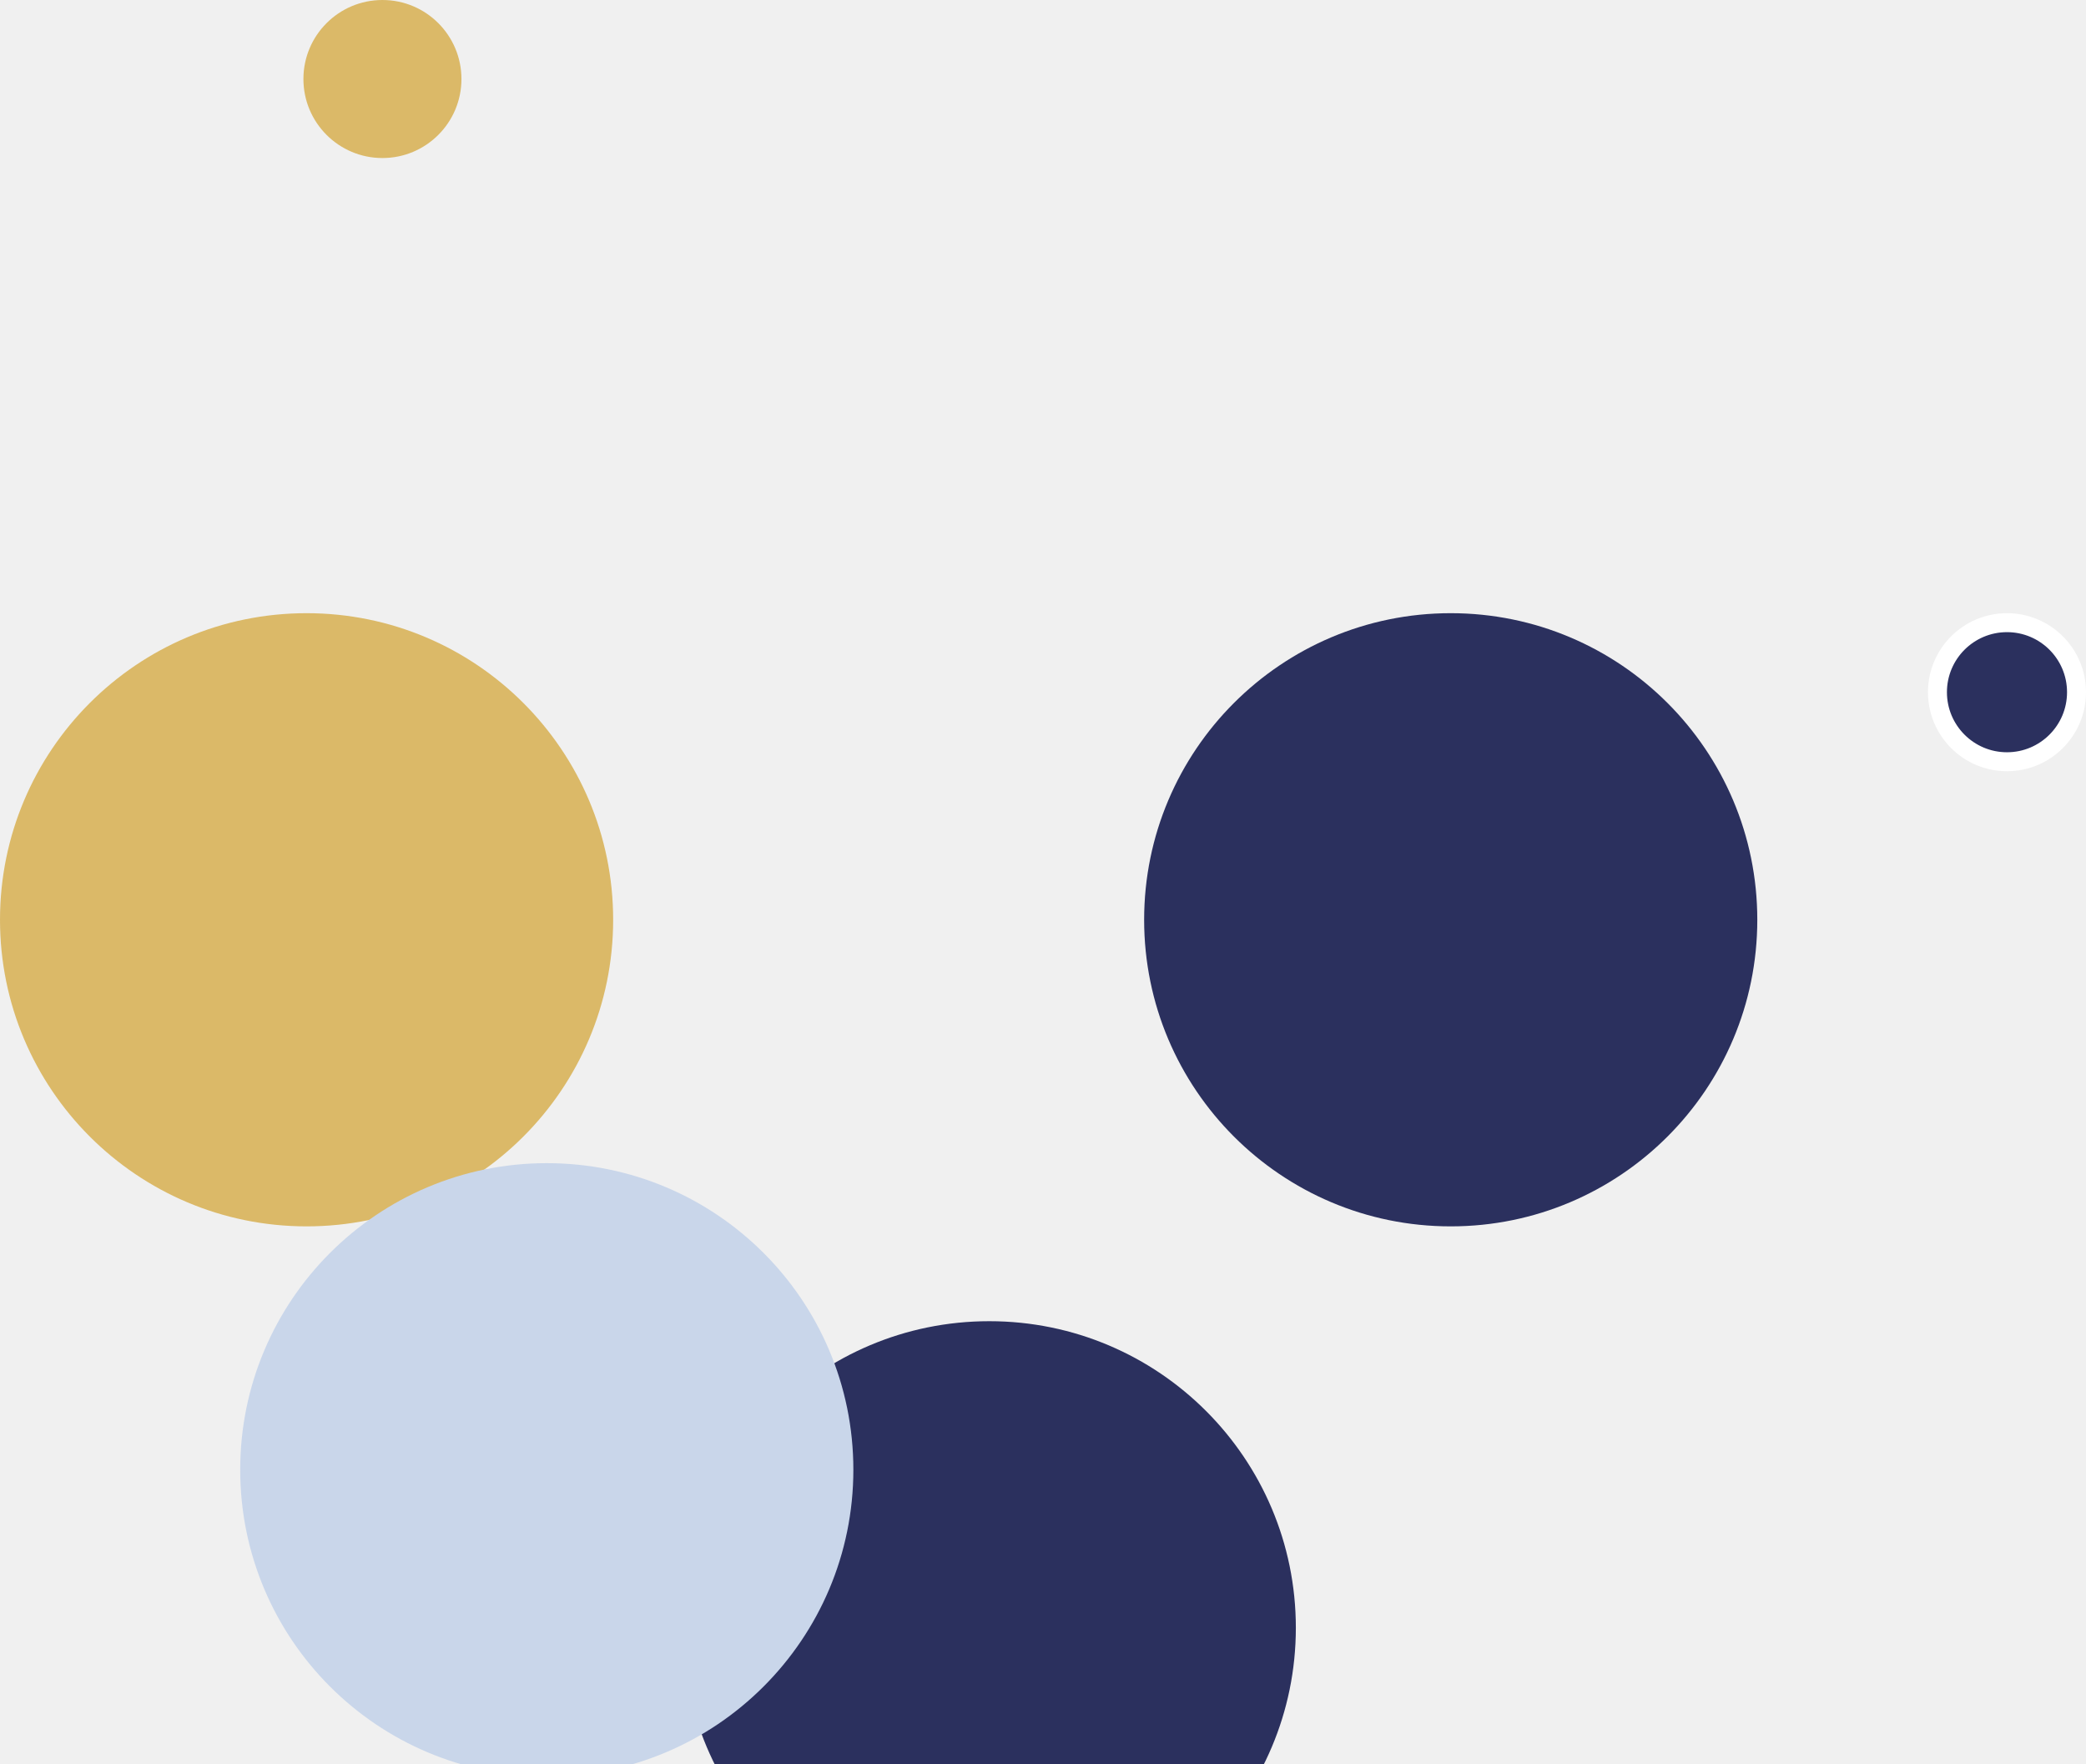
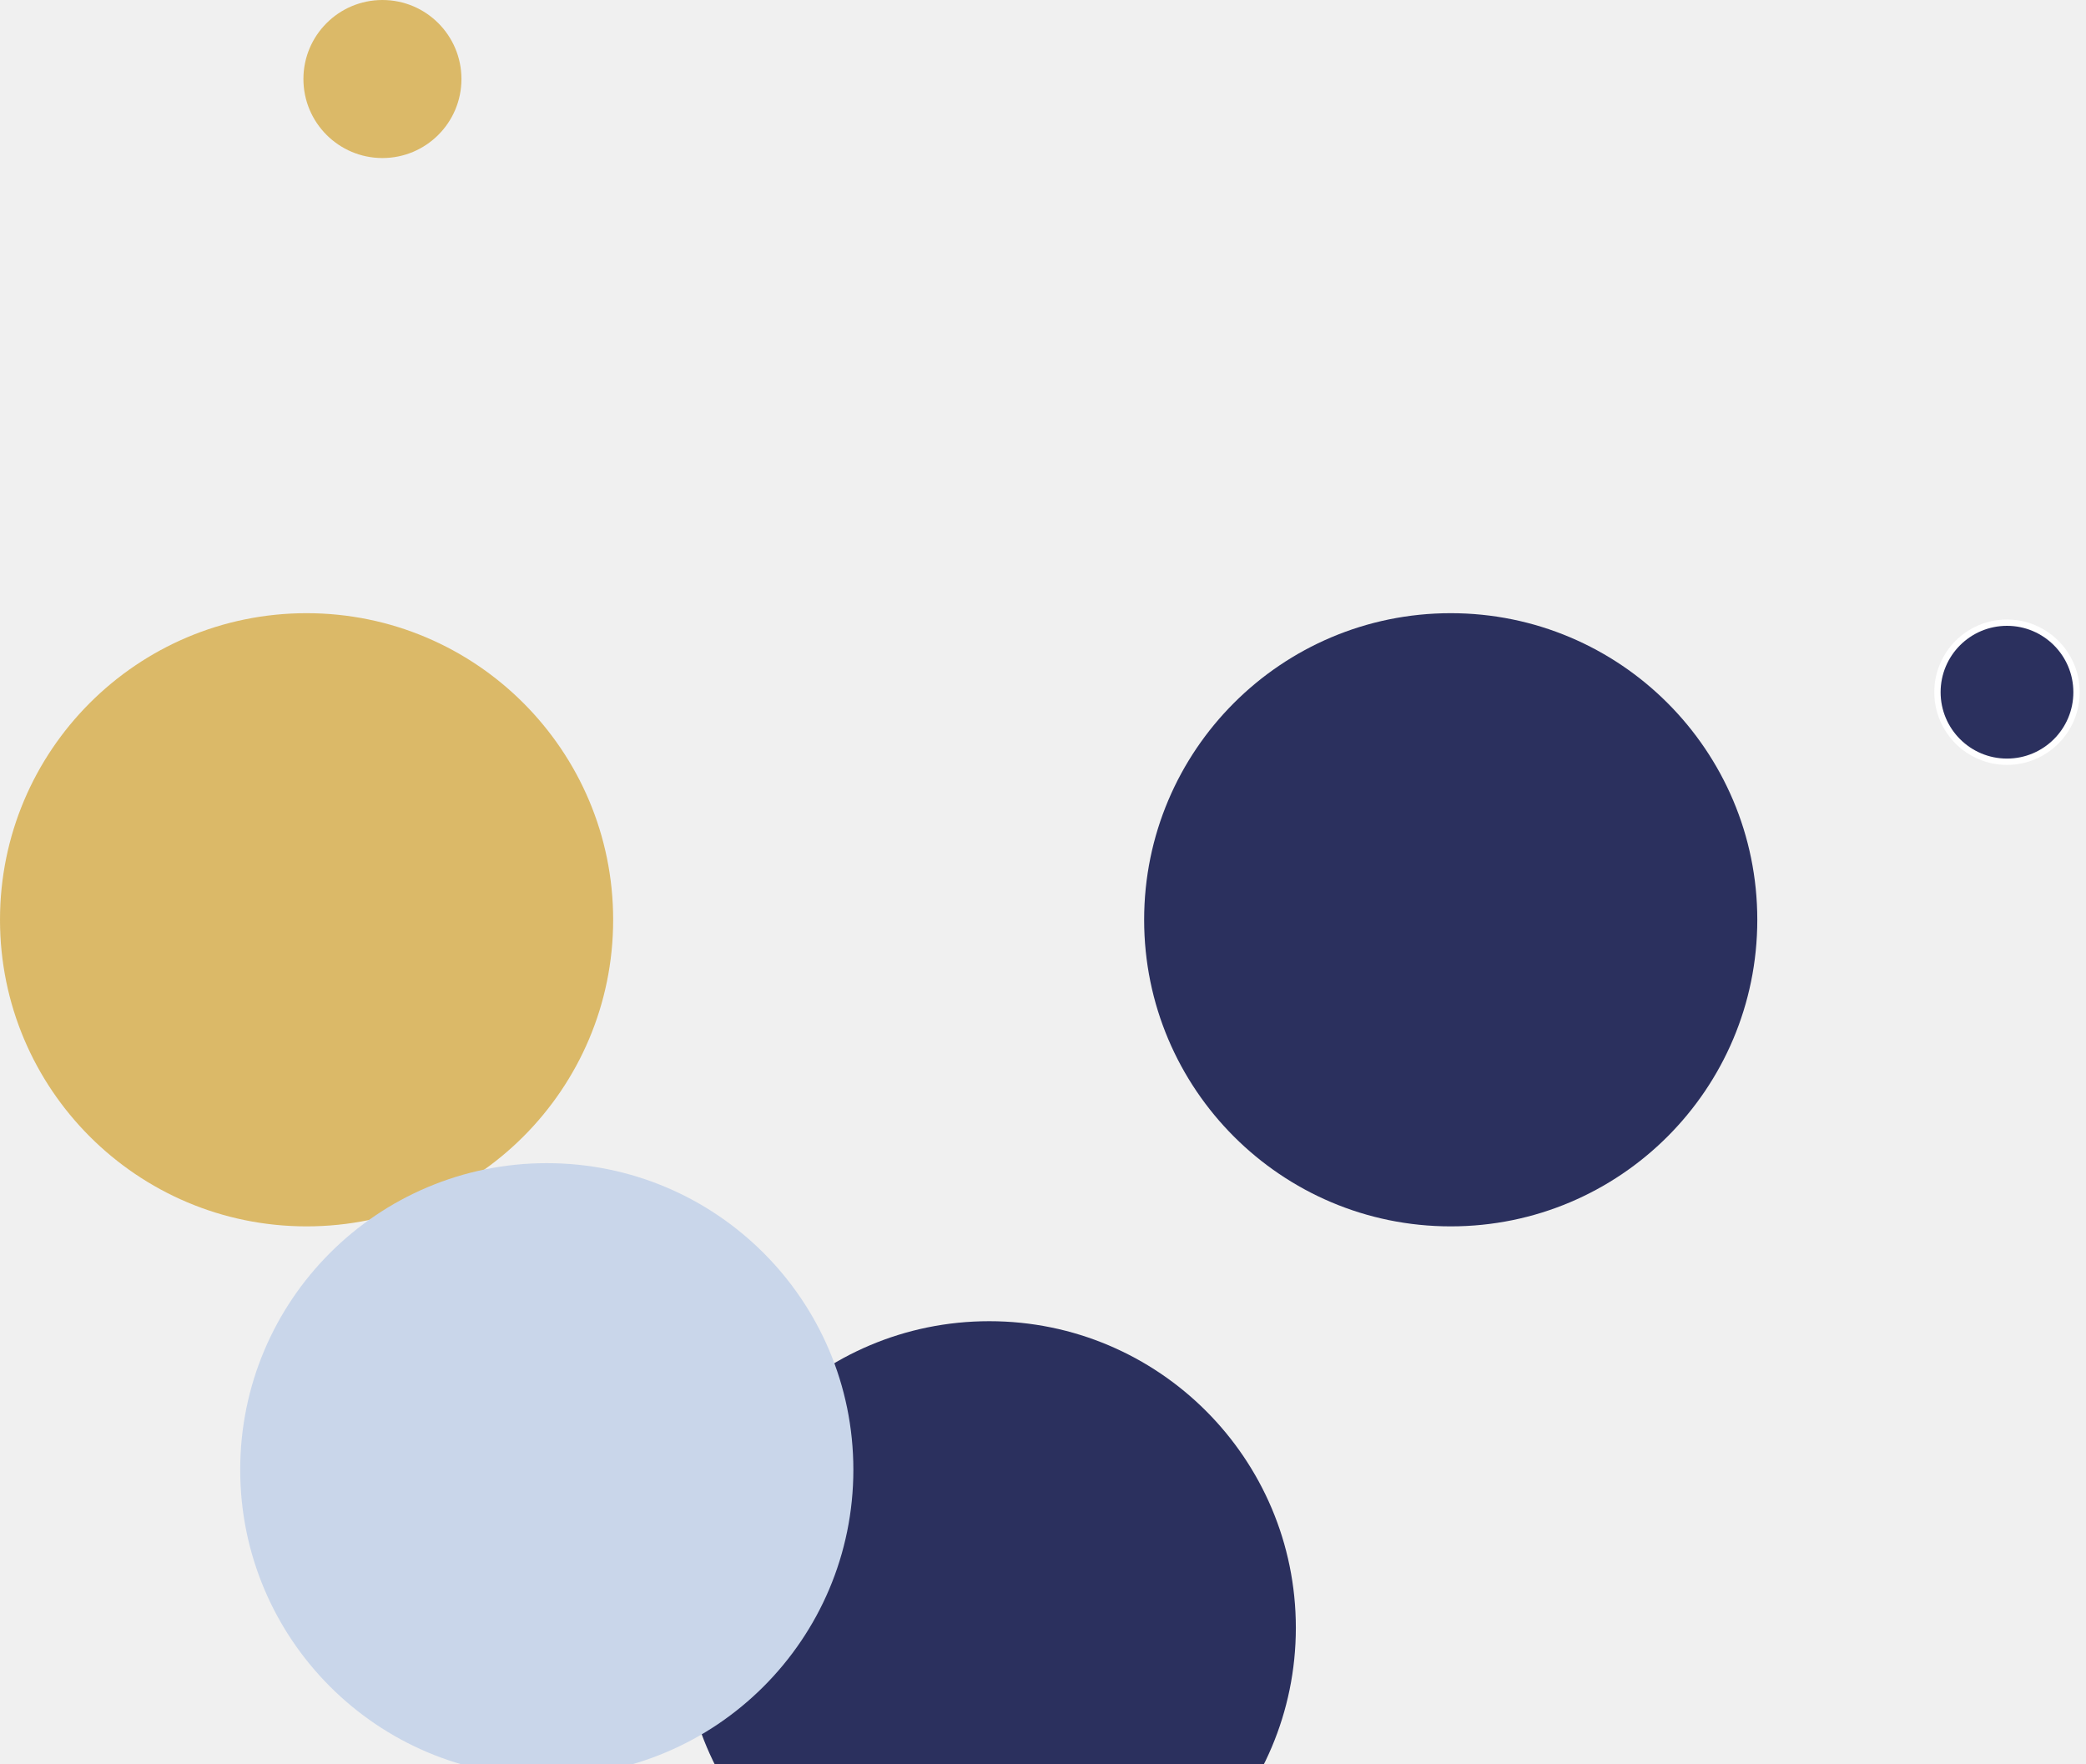
<svg xmlns="http://www.w3.org/2000/svg" width="330" height="279" viewBox="0 0 330 279" fill="none">
  <ellipse cx="48.5" cy="48.5" rx="48.5" ry="48.5" transform="matrix(-1 0 0 1 205 209)" fill="#2B305E" />
  <ellipse cx="48.5" cy="48.5" rx="48.5" ry="48.5" transform="matrix(-1 0 0 1 278 97)" fill="#2B305E" />
-   <circle cx="12.5" cy="12.5" r="11" transform="matrix(-1 0 0 1 330 97)" fill="#2B305E" stroke="white" stroke-width="3" />
+   <circle cx="12.5" cy="12.5" r="11" transform="matrix(-1 0 0 1 330 97)" fill="#2B305E" stroke="white" strokeWidth="3" />
  <ellipse cx="48.5" cy="48.5" rx="48.5" ry="48.5" transform="matrix(-1 0 0 1 97 97)" fill="#DBB968" />
  <path d="M38 232.5C38 259.286 59.714 281 86.5 281C113.286 281 135 259.286 135 232.5C135 205.714 113.286 184 86.5 184C59.714 184 38 205.714 38 232.5Z" fill="#C9D6EA" />
  <circle cx="12.5" cy="12.5" r="12.5" transform="matrix(-1 0 0 1 73 0)" fill="#DBB968" />
</svg>
